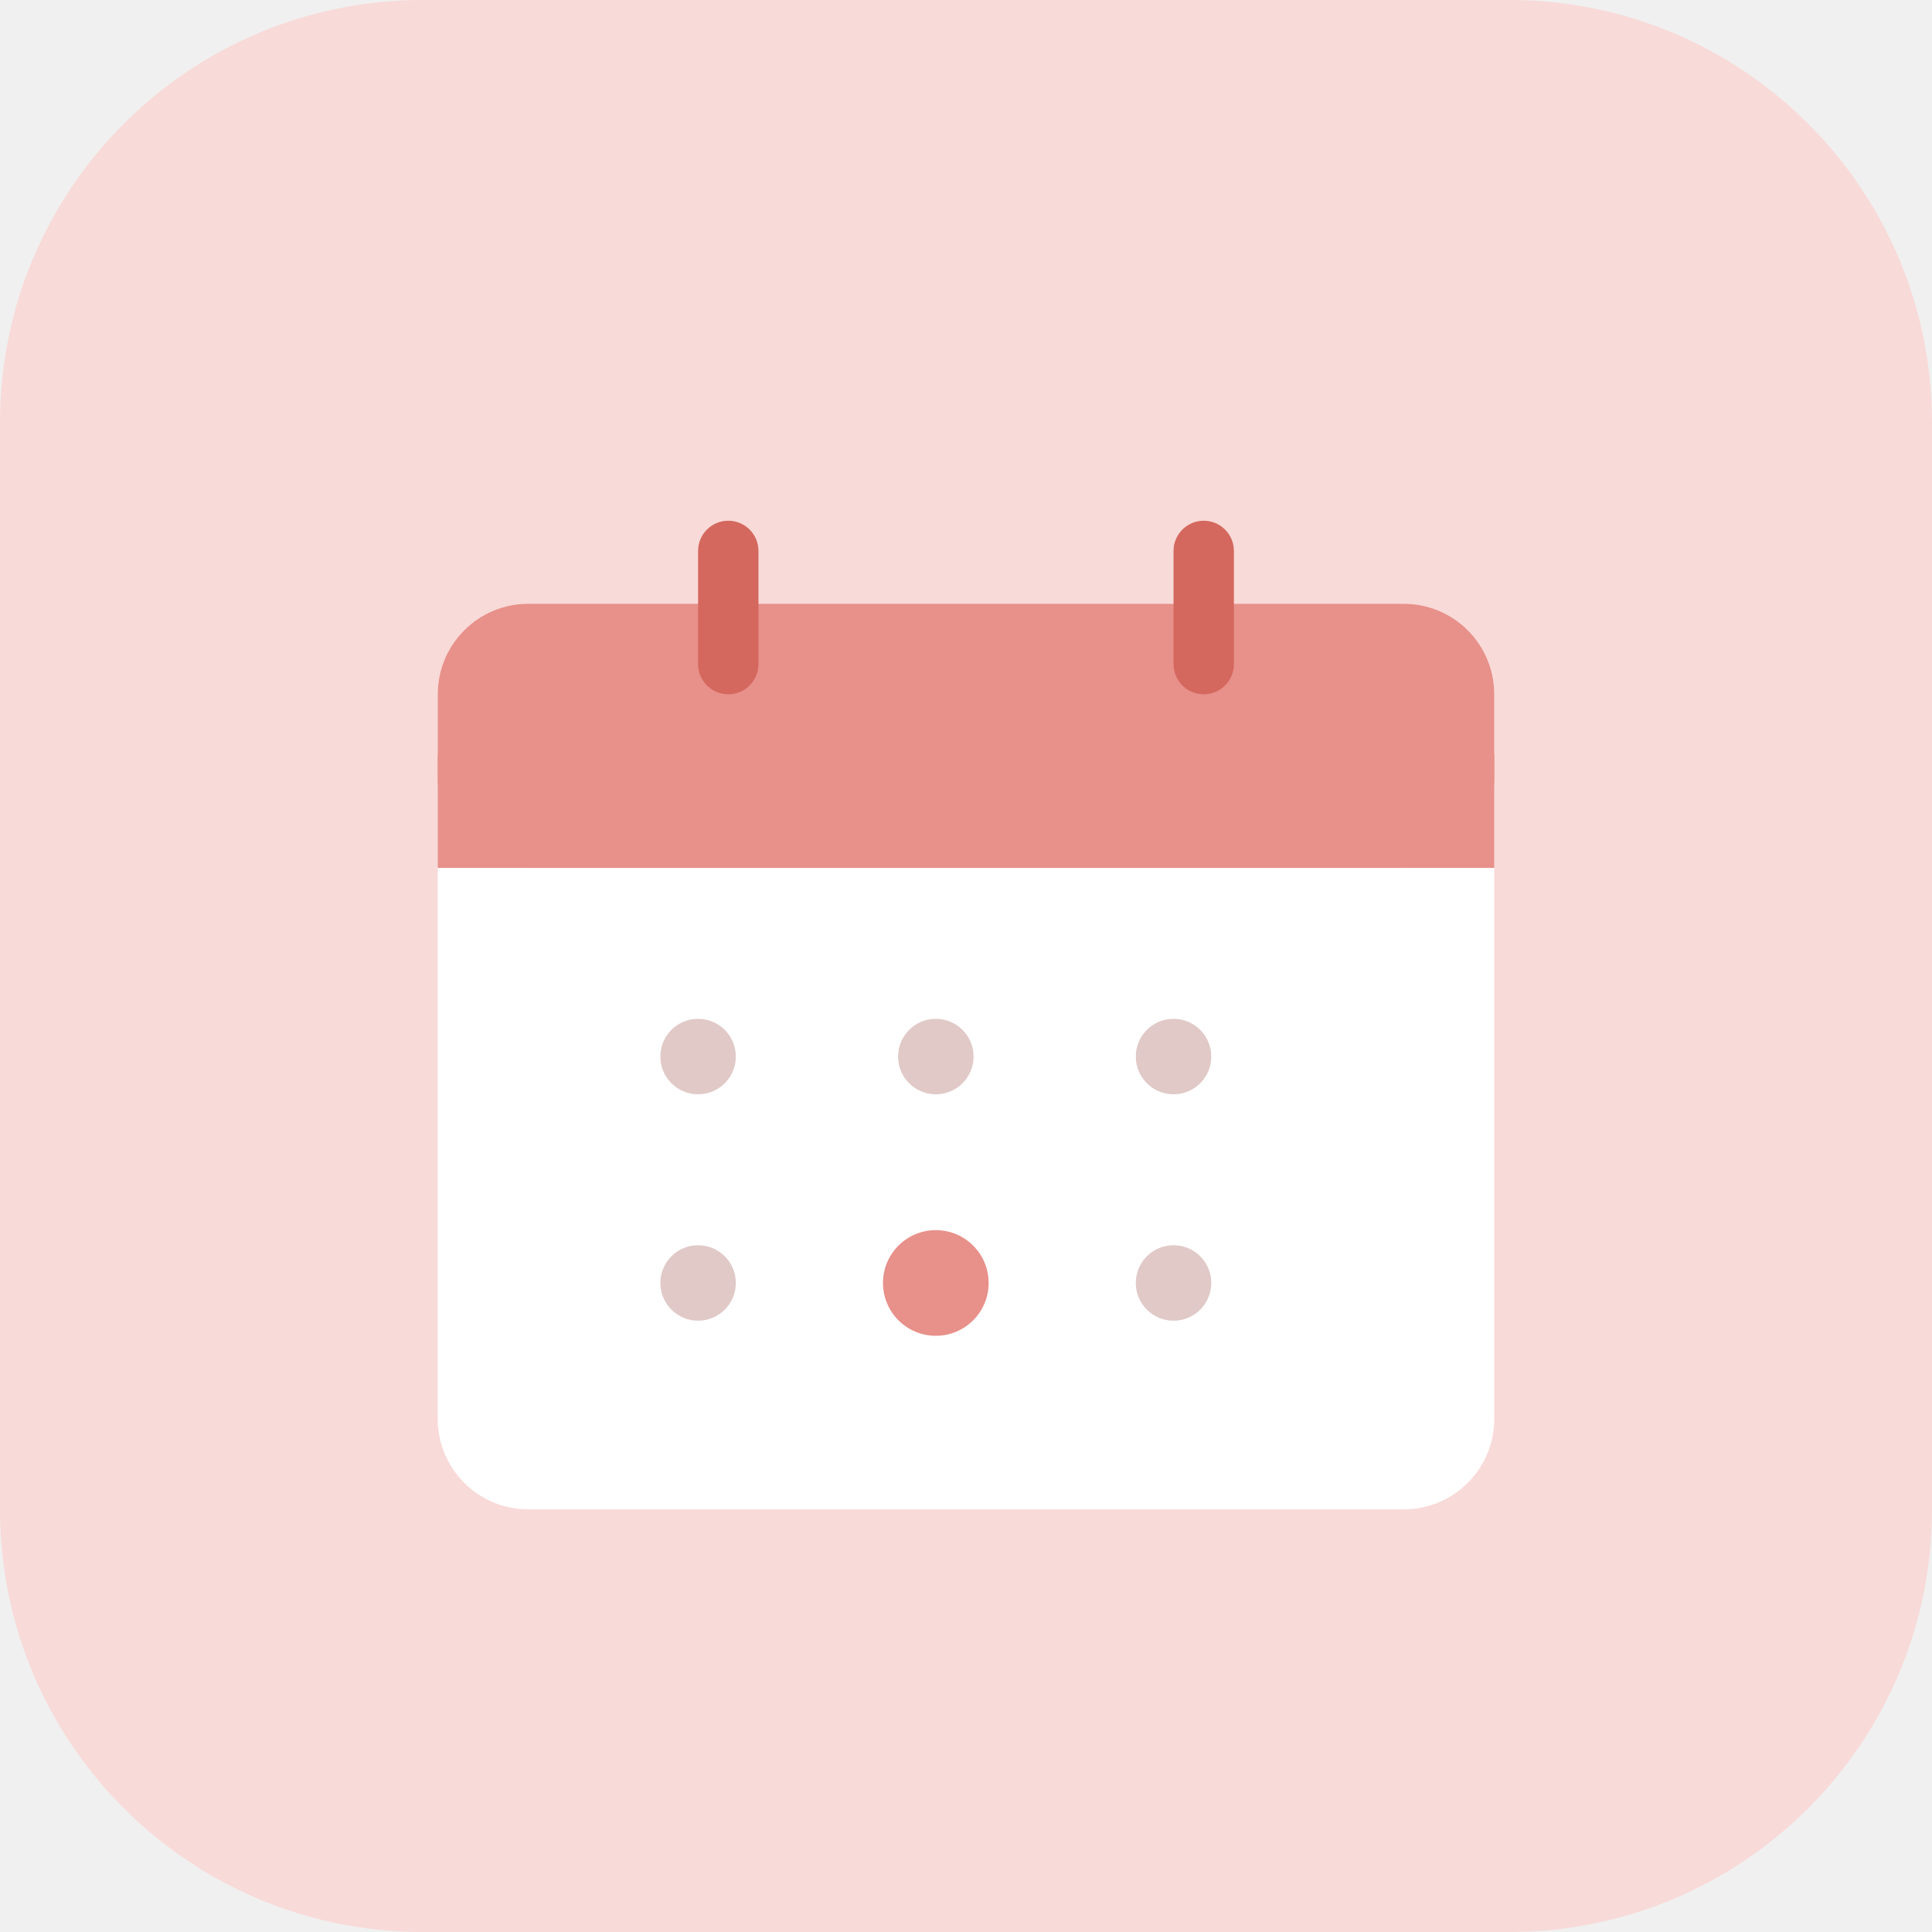
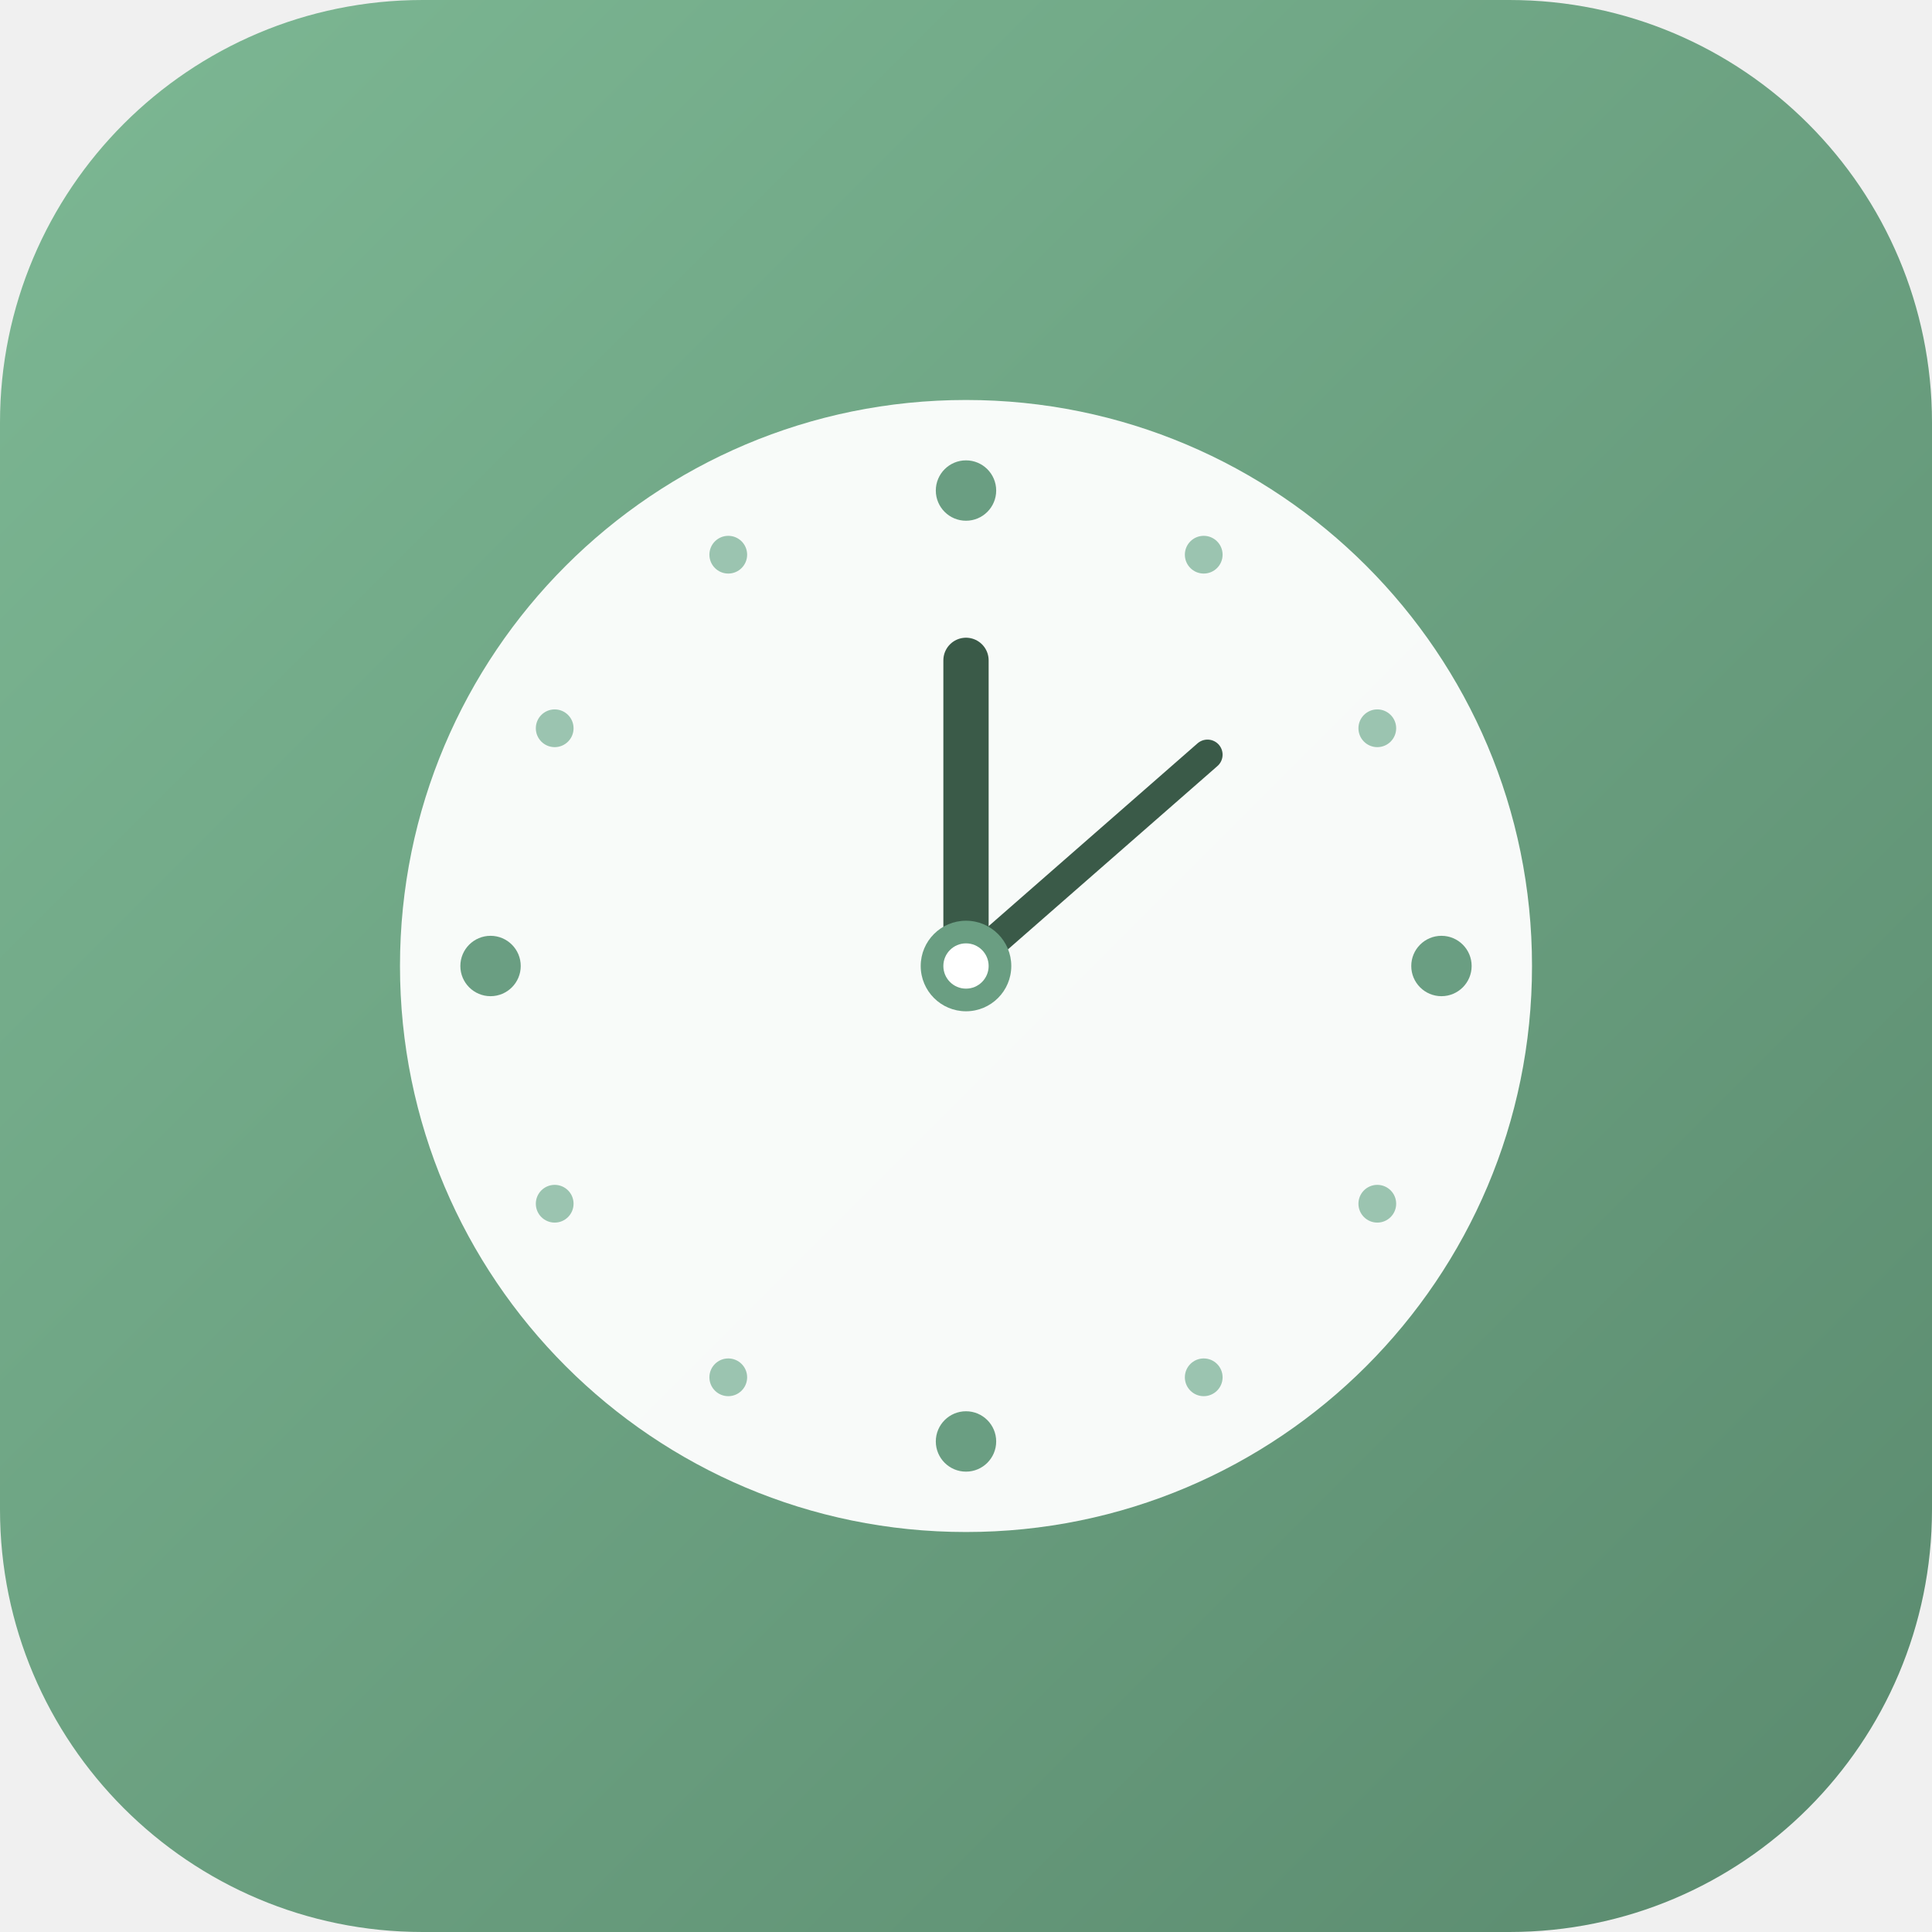
<svg xmlns="http://www.w3.org/2000/svg" viewBox="0 0 512 512">
-   <rect width="512" height="512" rx="112" fill="#f8dad8" />
-   <rect x="116" y="160" width="280" height="240" rx="24" fill="white" />
-   <rect x="116" y="160" width="280" height="70" rx="24" fill="#e8908a" />
-   <rect x="116" y="200" width="280" height="30" fill="#e8908a" />
-   <rect x="185" y="138" width="16" height="46" rx="8" fill="#d4685e" />
-   <rect x="311" y="138" width="16" height="46" rx="8" fill="#d4685e" />
-   <circle cx="185" cy="280" r="10" fill="#e0c9c7" />
-   <circle cx="248" cy="280" r="10" fill="#e0c9c7" />
-   <circle cx="311" cy="280" r="10" fill="#e0c9c7" />
-   <circle cx="185" cy="340" r="10" fill="#e0c9c7" />
-   <circle cx="248" cy="340" r="14" fill="#e8908a" />
-   <circle cx="311" cy="340" r="10" fill="#e0c9c7" />
+   <defs>
+     <linearGradient id="bg" x1="0" y1="0" x2="1" y2="1">
+       <stop offset="0%" stop-color="#7db894" />
+       <stop offset="100%" stop-color="#5a8a6e" />
+     </linearGradient>
+   </defs>
+   <rect width="512" height="512" rx="112" fill="url(#bg)" />
+   <circle cx="256" cy="256" r="150" fill="white" opacity="0.95" />
+   <circle cx="256" cy="130" r="8" fill="#6a9e82" />
+   <circle cx="382" cy="256" r="8" fill="#6a9e82" />
+   <circle cx="256" cy="382" r="8" fill="#6a9e82" />
+   <circle cx="130" cy="256" r="8" fill="#6a9e82" />
+   <circle cx="319" cy="147" r="5" fill="#9bc4b0" />
+   <circle cx="365" cy="193" r="5" fill="#9bc4b0" />
+   <circle cx="365" cy="319" r="5" fill="#9bc4b0" />
+   <circle cx="319" cy="365" r="5" fill="#9bc4b0" />
+   <circle cx="193" cy="365" r="5" fill="#9bc4b0" />
+   <circle cx="147" cy="319" r="5" fill="#9bc4b0" />
+   <circle cx="147" cy="193" r="5" fill="#9bc4b0" />
+   <circle cx="193" cy="147" r="5" fill="#9bc4b0" />
+   <line x1="256" y1="256" x2="256" y2="175" stroke="#3a5a48" stroke-width="12" stroke-linecap="round" />
+   <line x1="256" y1="256" x2="320" y2="200" stroke="#3a5a48" stroke-width="8" stroke-linecap="round" />
+   <circle cx="256" cy="256" r="12" fill="#6a9e82" />
+   <circle cx="256" cy="256" r="6" fill="white" />
</svg>
